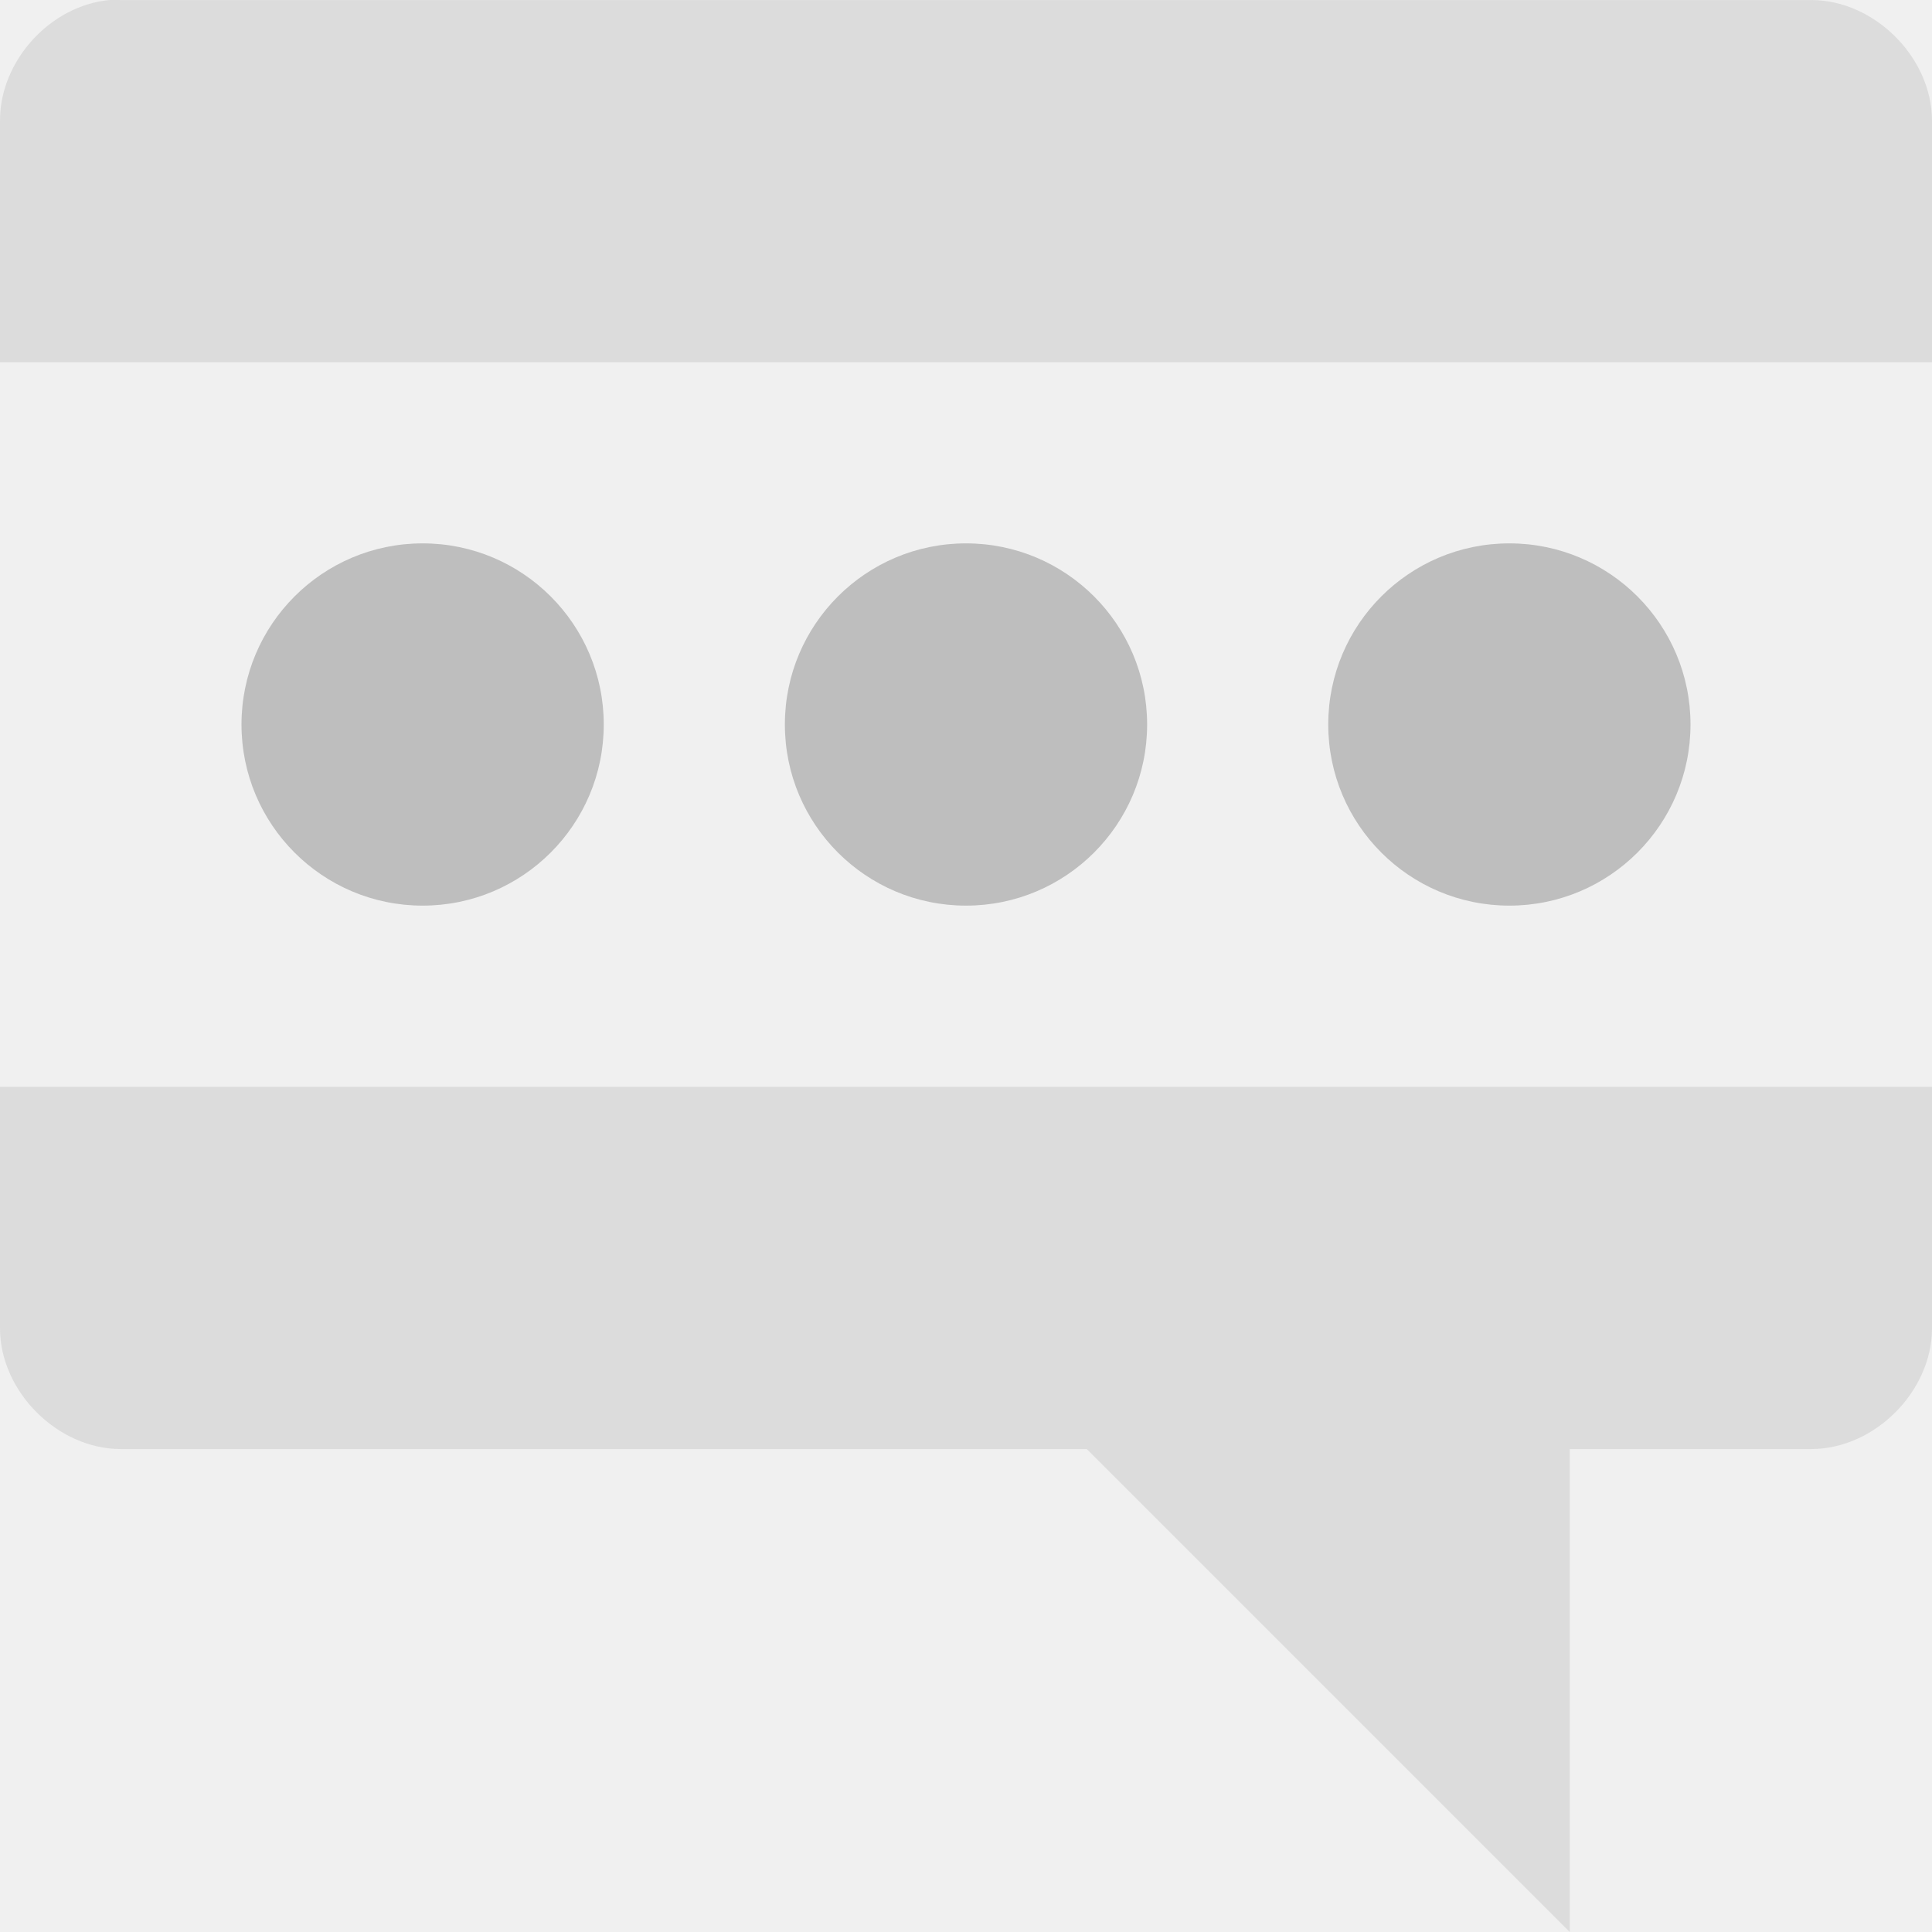
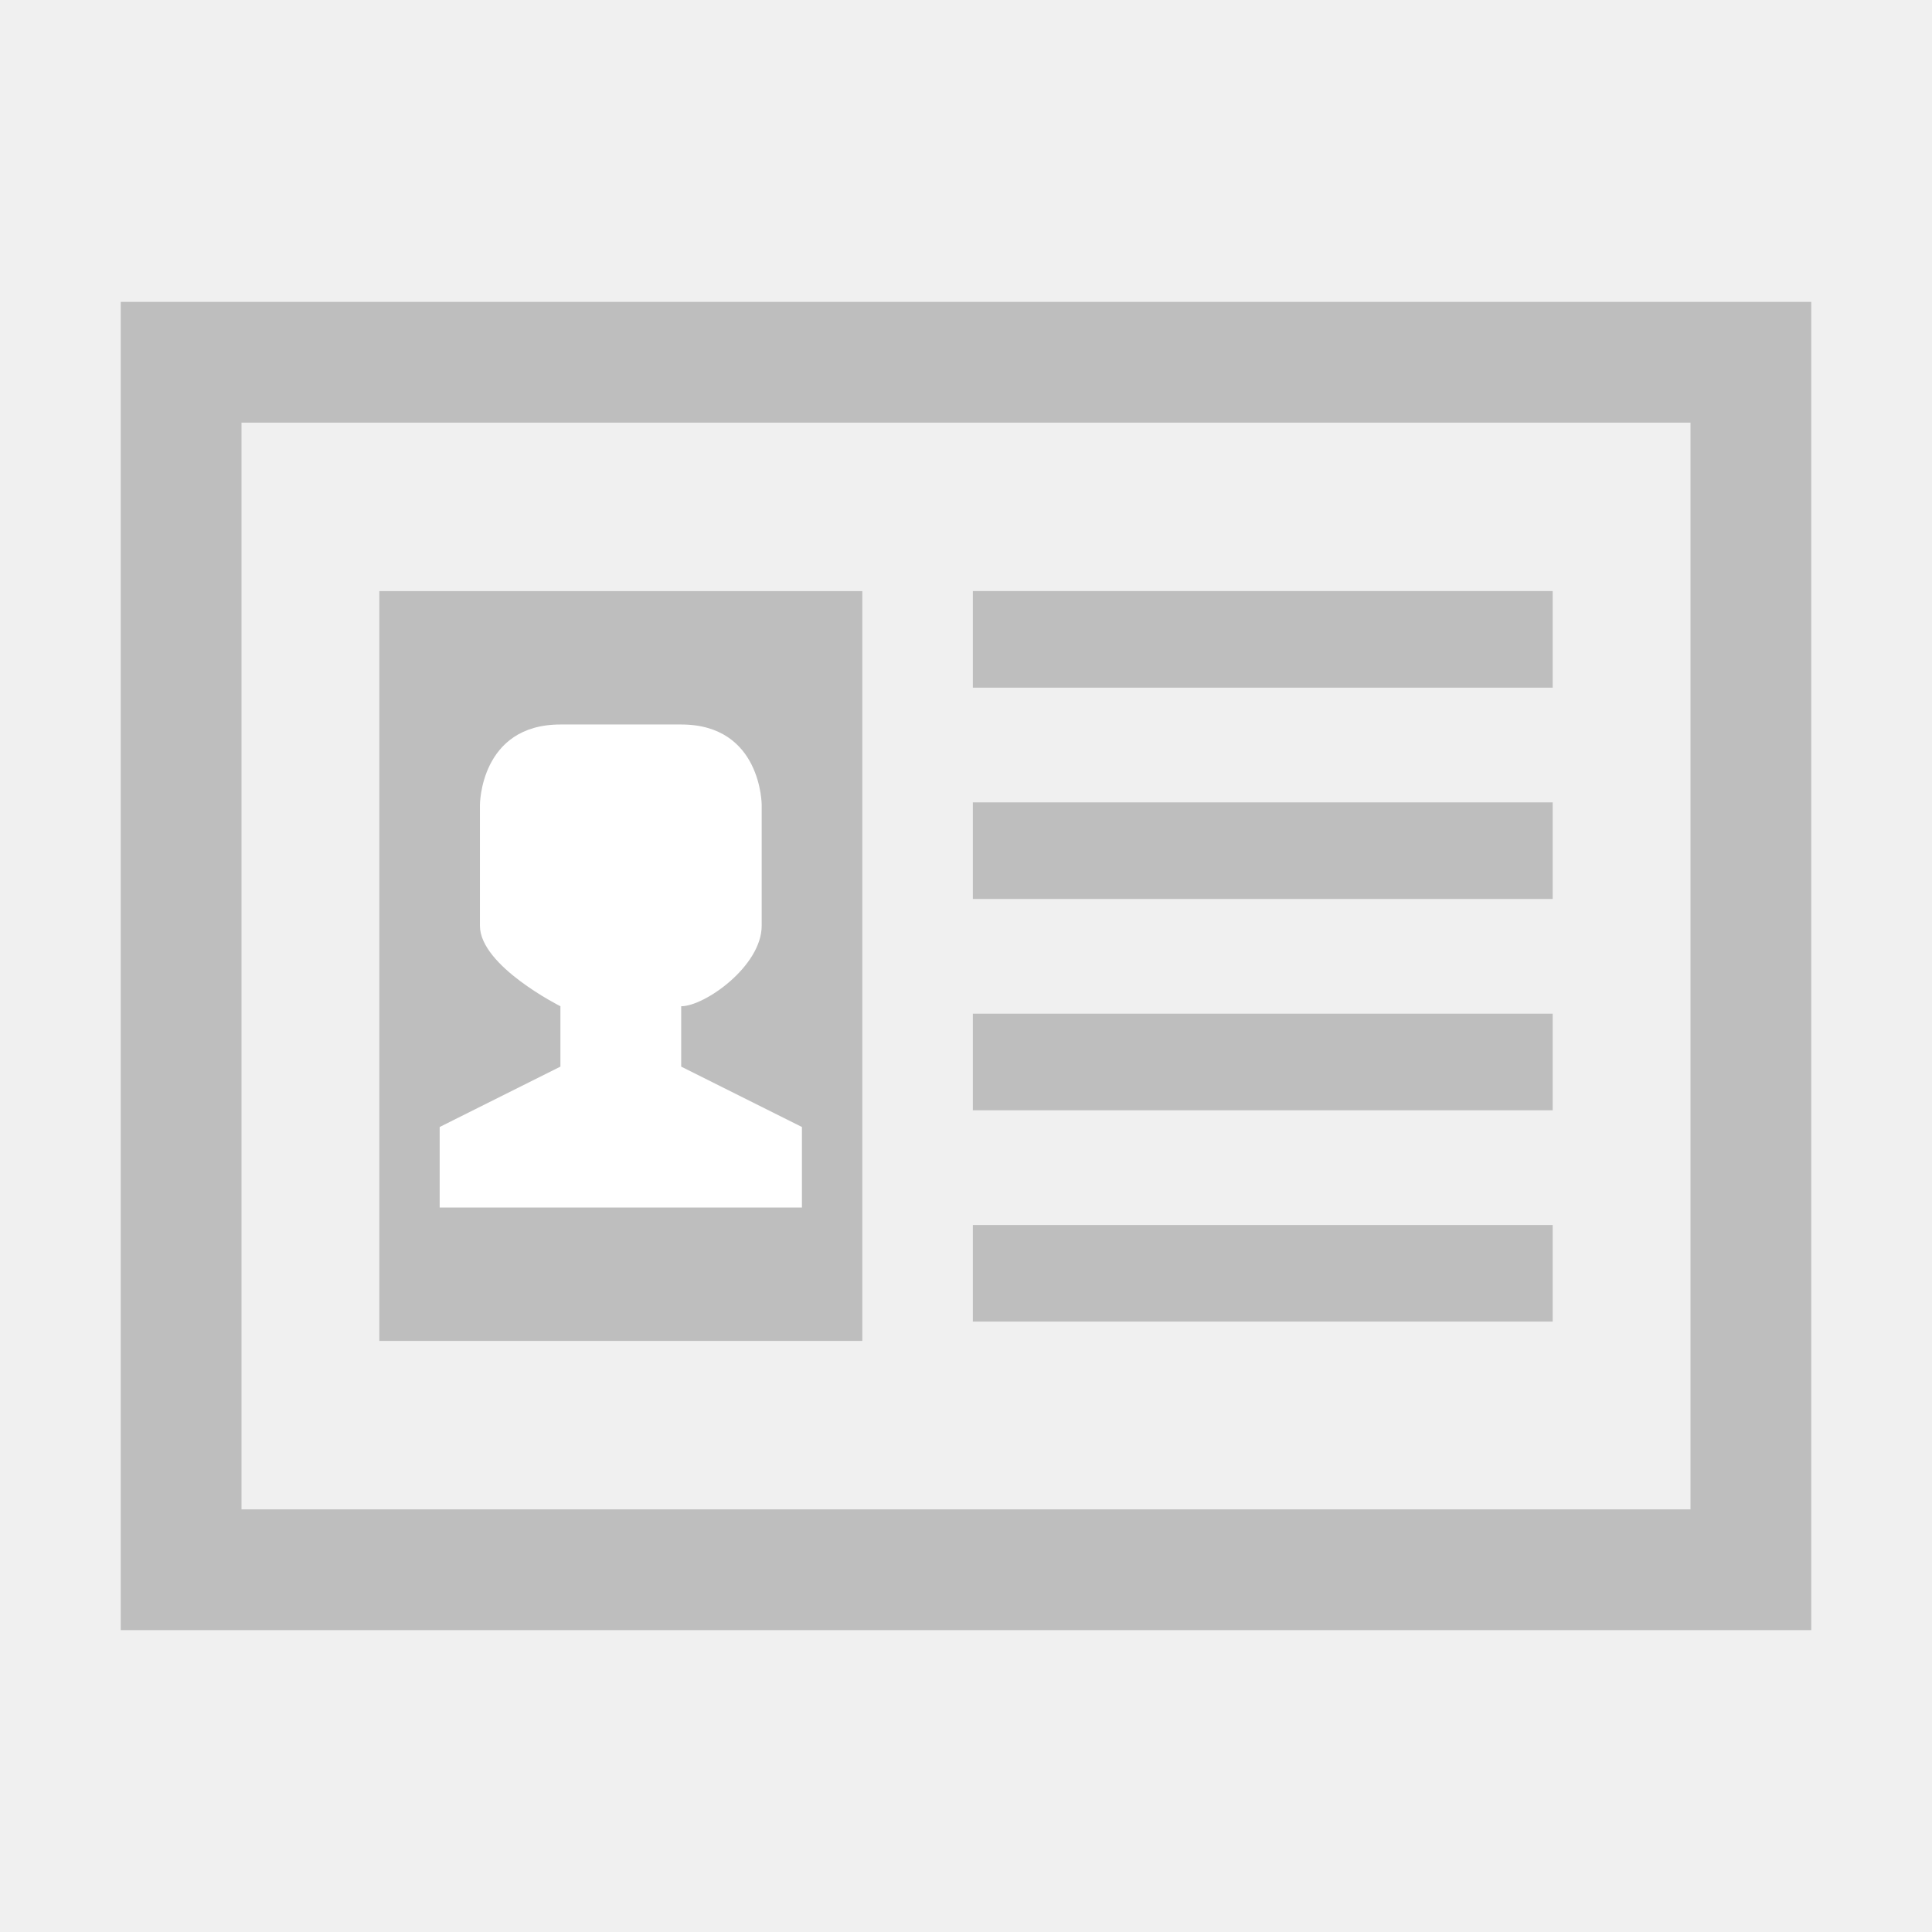
- <svg xmlns="http://www.w3.org/2000/svg" viewBox="0 0 16 16">
-   <g transform="matrix(1,0,0,0.99995,-3,-1033.31)" style="fill:#bebebe;opacity:0.4;fill-opacity:1">
-     <path d="m 0.906 0 c -0.492 0.046 -0.908 0.506 -0.906 1 l 0 2 l 16 0 l 0 -2 c 0 -0.524 -0.476 -1 -1 -1 l -14 0 c -0.031 -0.001 -0.063 -0.001 -0.094 0 z m -0.906 9 l 0 2 c 0 0.523 0.476 1 1 1 l 8 0 l 4 4 l 0 -4 l 2 0 c 0.524 0 1 -0.477 1 -1 l 0 -2 l -16 0 z" transform="matrix(1,0,0,1.00005,3,1033.362)" style="color:#000" />
+ <svg xmlns="http://www.w3.org/2000/svg" viewBox="0 0 16 16" id="svg2" version="1.1">
+   <defs id="defs12" />
+   <g style="fill:#bebebe" id="g4" transform="translate(0.5,0)">
+     <path d="m 0.5,13.5 14,0 0,-10.904 -1,0 0,9.904 -12,0 0,-9 13,0 0,-1 -14,0 z" style="color:#bebebe" id="path6" />
  </g>
-   <circle cx="3.5" cy="6" r="1.5" style="fill:#bebebe;opacity:1;fill-opacity:1;stroke:none;fill-rule:nonzero" />
-   <circle r="1.5" cy="6" cx="8" style="fill:#bebebe;opacity:1;fill-opacity:1;stroke:none;fill-rule:nonzero" />
-   <circle cx="12.5" cy="6" r="1.5" style="fill:#bebebe;opacity:1;fill-opacity:1;stroke:none;fill-rule:nonzero" />
+   <g style="fill:#bebebe" id="g4-5" transform="matrix(0,0.3636364,-0.3636364,0,7.900139,4.645572)" />
+   <g id="g4286" transform="translate(0.2542991,4.895224)">
+     <g transform="translate(2.20339,-5.029351)" id="g4239">
+       <path style="fill:#000000;fill-opacity:0;fill-rule:evenodd;stroke:#bebebe;stroke-width:0.8;stroke-linecap:butt;stroke-linejoin:miter;stroke-miterlimit:4;stroke-dasharray:none;stroke-opacity:1" d="m 5.599,5.429 4.802,0" id="path4210" />
+       <path style="fill:#000000;fill-opacity:0;fill-rule:evenodd;stroke:#bebebe;stroke-width:0.8;stroke-linecap:butt;stroke-linejoin:miter;stroke-miterlimit:4;stroke-dasharray:none;stroke-opacity:1" d="m 5.599,7.179 4.802,0" id="path4210-2" />
+       <path style="fill:#000000;fill-opacity:0;fill-rule:evenodd;stroke:#bebebe;stroke-width:0.8;stroke-linecap:butt;stroke-linejoin:miter;stroke-miterlimit:4;stroke-dasharray:none;stroke-opacity:1" d="m 5.599,8.929 4.802,0" id="path4210-9" />
+       <path style="fill:#000000;fill-opacity:0;fill-rule:evenodd;stroke:#bebebe;stroke-width:0.8;stroke-linecap:butt;stroke-linejoin:miter;stroke-miterlimit:4;stroke-dasharray:none;stroke-opacity:1" d="m 5.599,10.679 4.802,0" id="path4210-1" />
+     </g>
+     <g transform="matrix(0.75,0,0,0.75,10.65456,-11.07831)" id="g4267">
+       <g transform="matrix(0.0675,0,0,0.06923077,0.1600002,14)" style="fill:#bebebe" id="g4251">
+         <g id="g4280">
+           <path transform="matrix(0,7.003367,-7.18294,0,-118.2722,6.329666)" d="m 0.687,5.225 17.076,0 0,-10.904 -1.22,0 0,9.904 -14.637,0 0,-9 15.857,0 0,-1 -17.076,0 z" style="color:#bebebe;fill:#bebebe" id="path6-3" />
+           <g id="g4275" transform="translate(-5.0005389e-6,-2.6637648e-6)">
+             <rect transform="matrix(19.75309,0,0,19.25926,-274.3244,-83.14061)" ry="0" y="5.525" x="6.644" height="4.949" width="2.712" id="rect4247" style="opacity:1;fill:#bebebe;fill-opacity:1;stroke:#bebebe;stroke-width:0.8;stroke-linecap:round;stroke-miterlimit:4;stroke-dasharray:none;stroke-dashoffset:0;stroke-opacity:1" />
+             <path d="m -126.173,32.414 19.752,0 c 13.169,0 13.169,12.84 13.169,12.84 l 0,19.258 c 0,6.42 -9.303,12.84 -13.169,12.84 l 0,9.63 19.752,9.63 0,12.84 -59.259,0 0,-12.84 19.752,-9.63 0,-9.63 c 0,0 -13.169,-6.42 -13.169,-12.84 l 0,-19.258 c 0,0 0,-12.84 13.169,-12.84 z" style="color:#000000;fill:#ffffff" id="path4253" />
+           </g>
+         </g>
+       </g>
+       <g transform="matrix(0.0525,0,0,0.05192308,-4.32,11)" style="fill:#bebebe" id="g4255" />
+       <g transform="matrix(0.075,0,0,0.075,-17.78064,12.52647)" style="fill:#bebebe" id="g4259" />
+     </g>
+   </g>
</svg>
